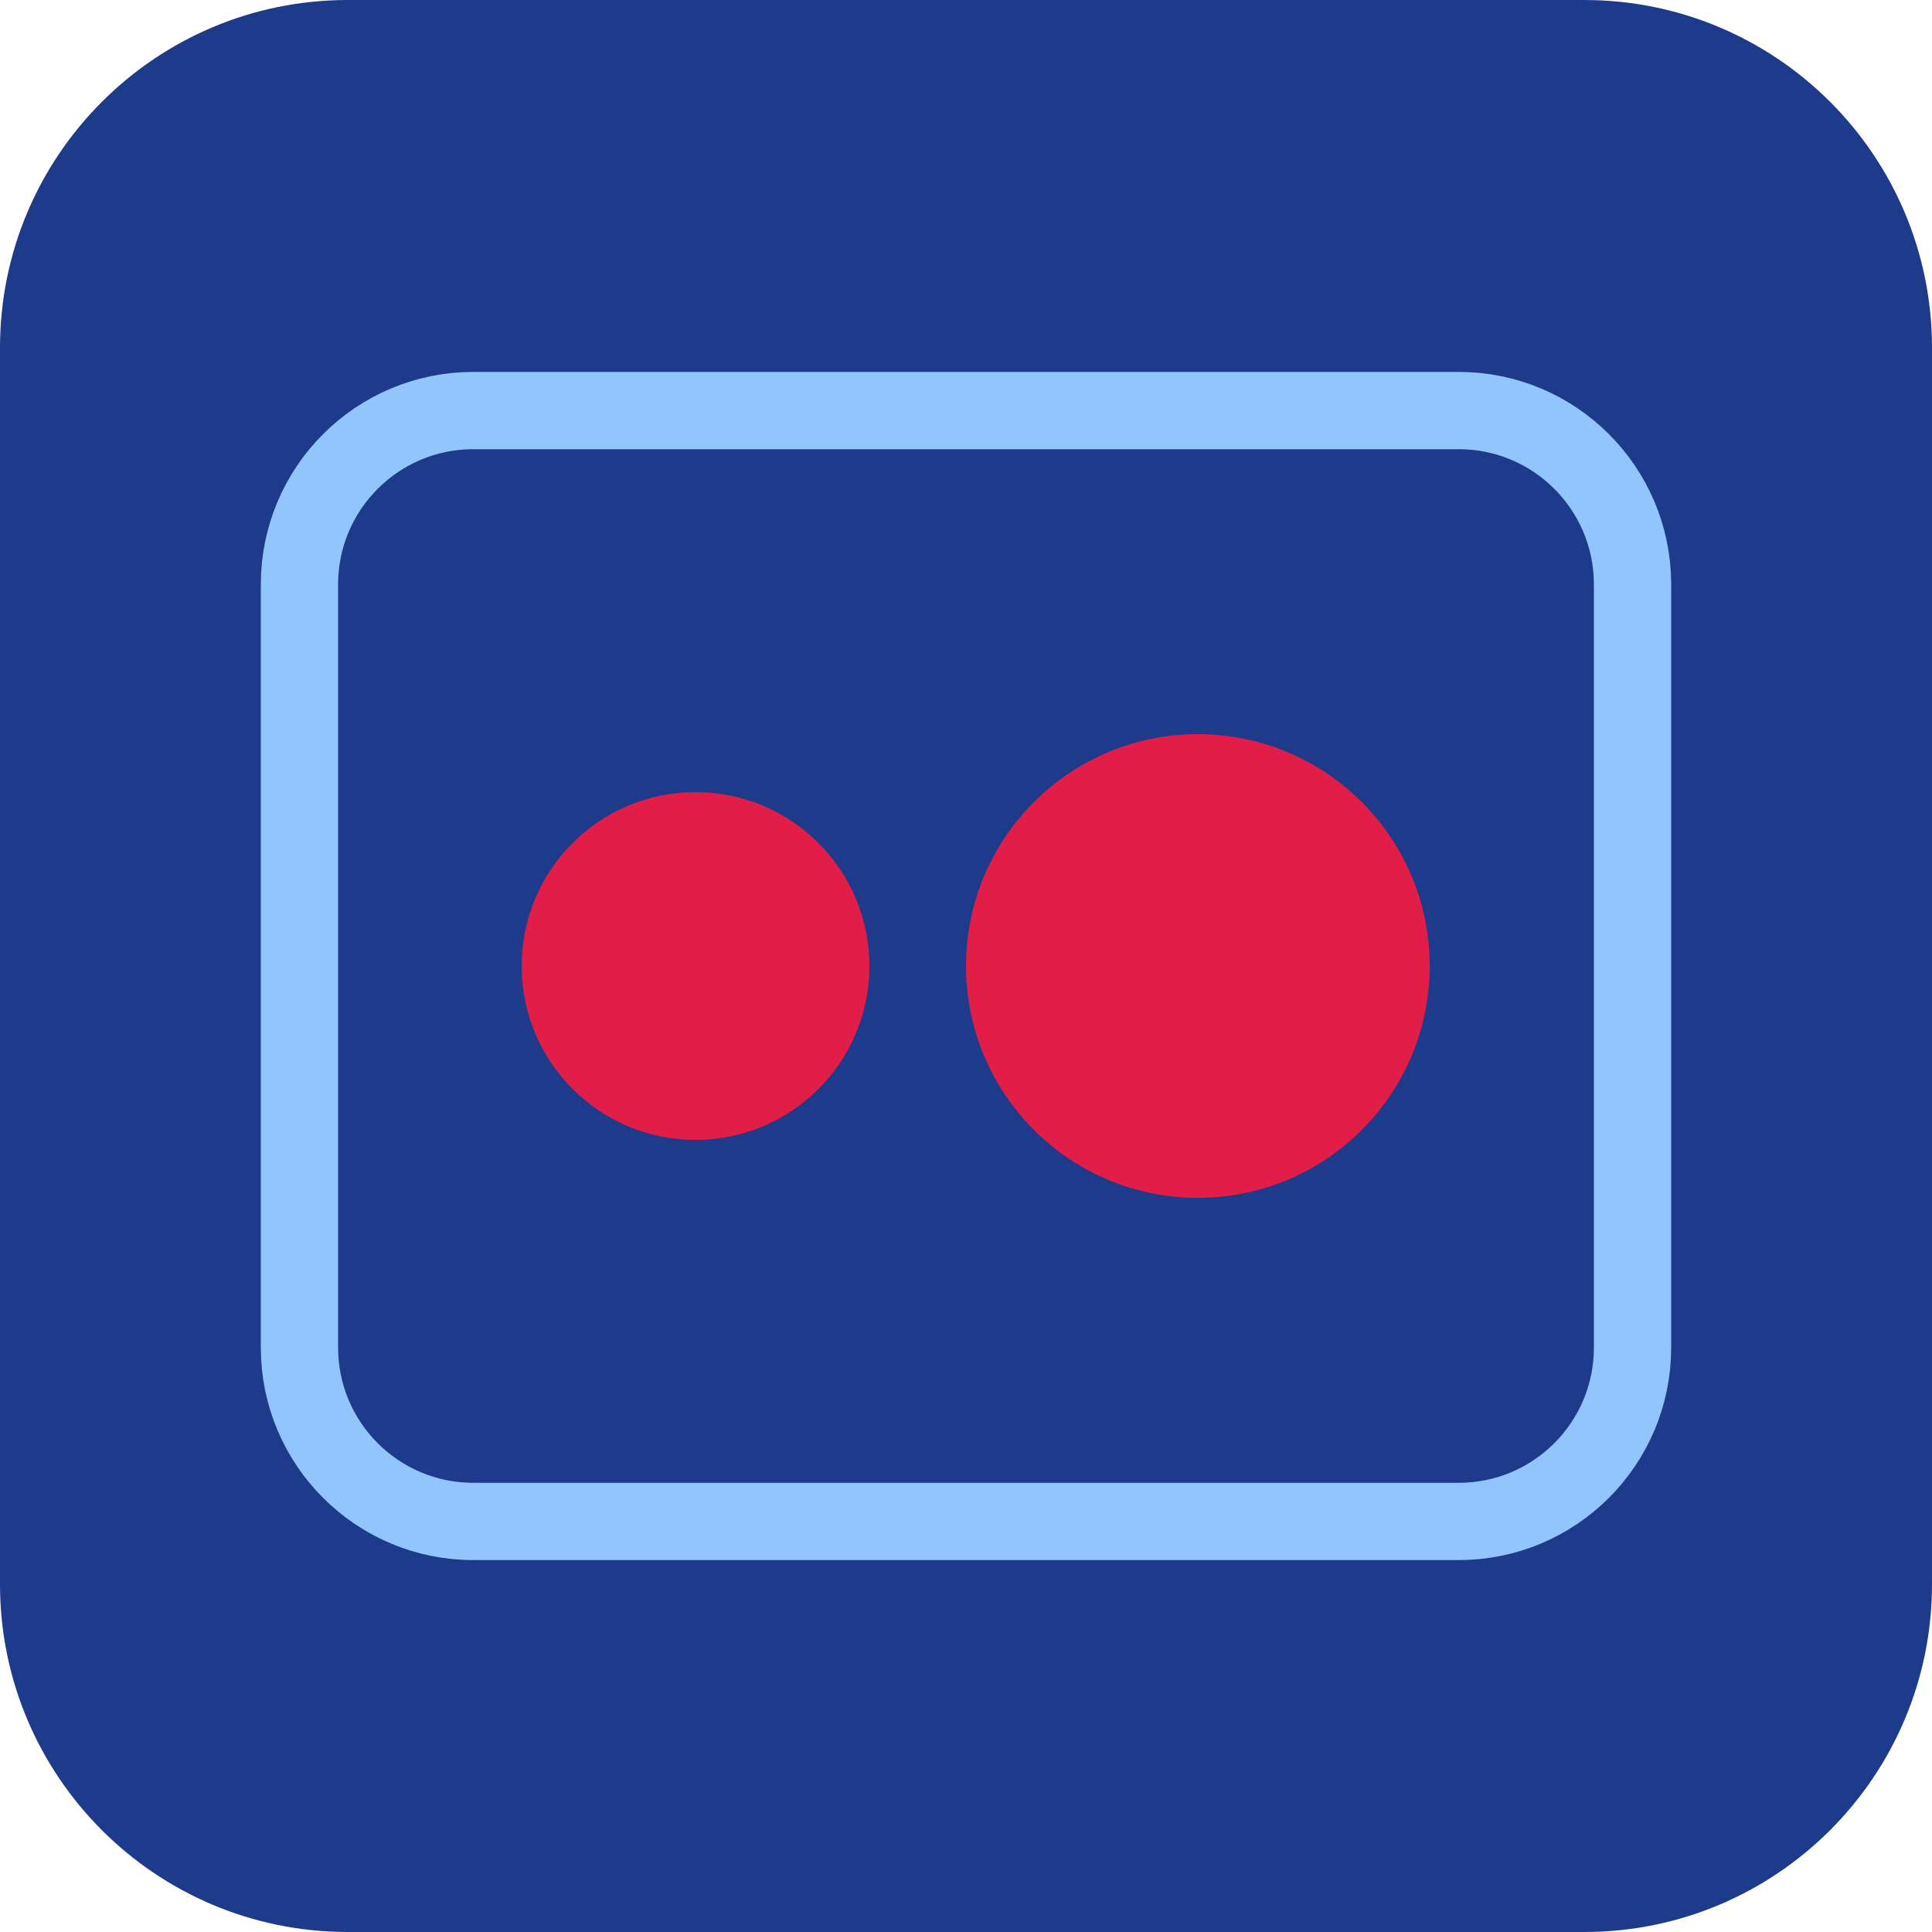
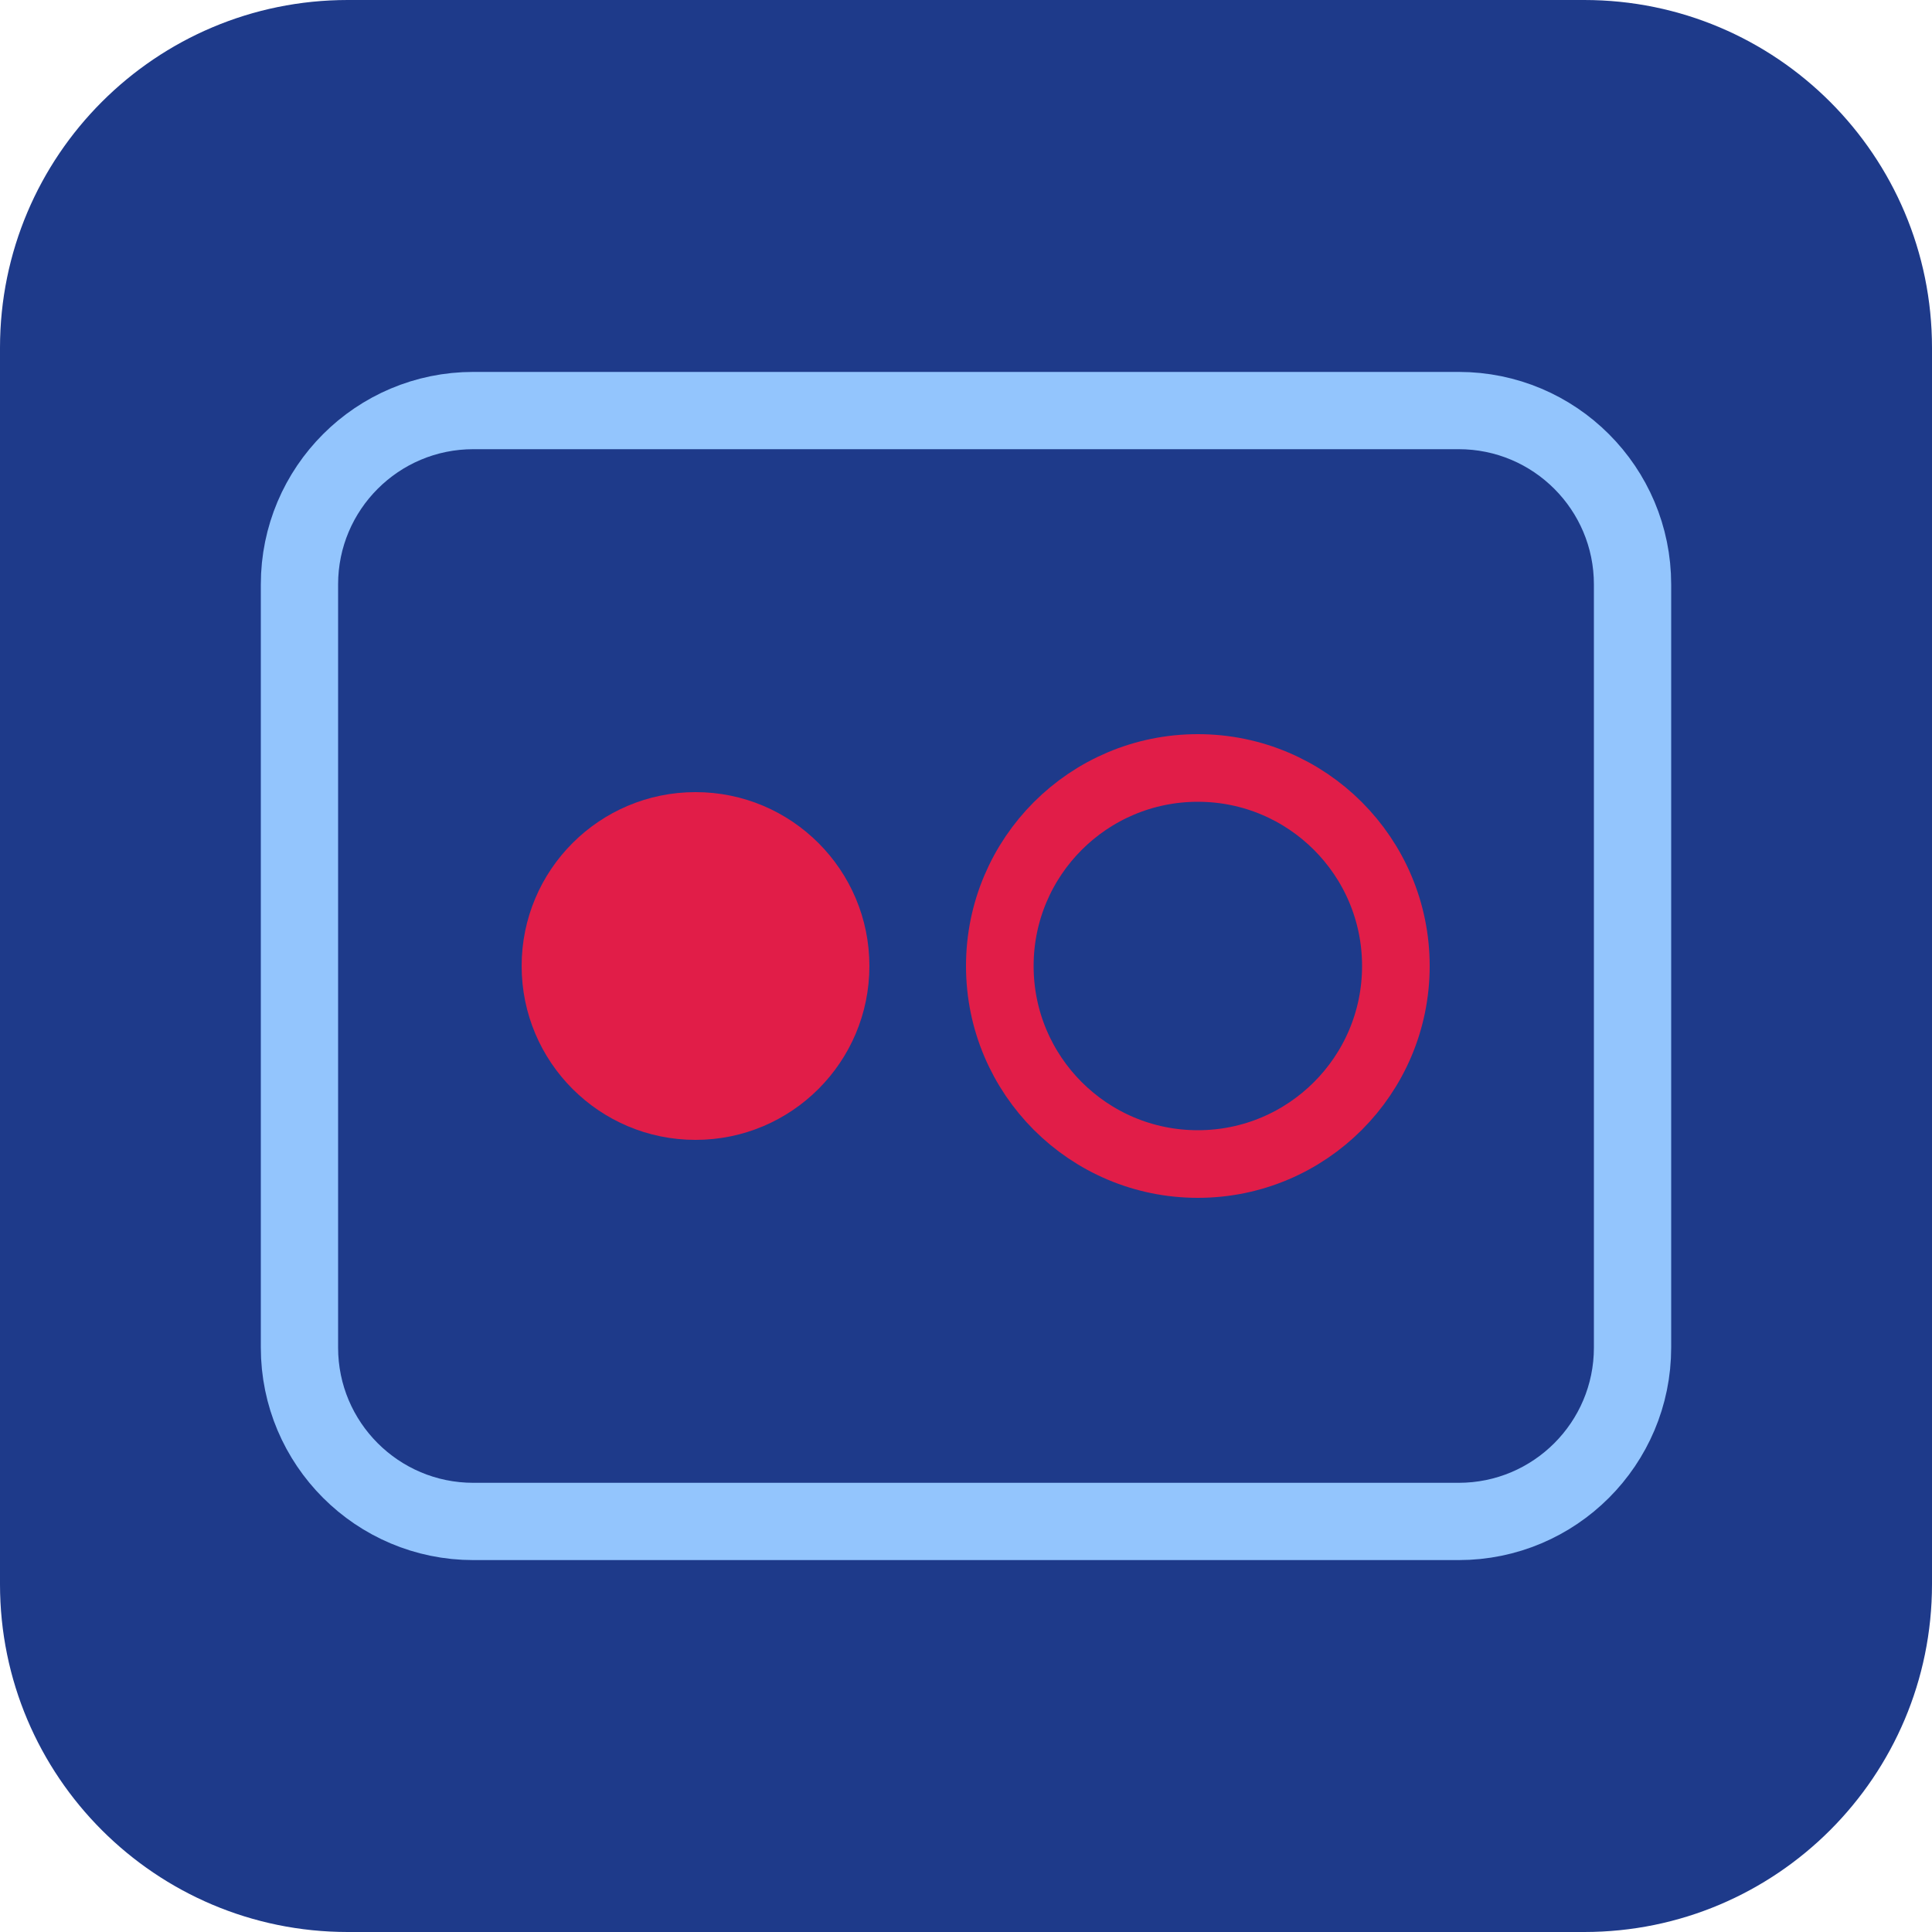
<svg xmlns="http://www.w3.org/2000/svg" viewBox="0 0 100 100">
  <rect width="100" height="100" rx="18" fill="#1e3a8a" />
  <rect x="15.5" y="21.25" width="69" height="57.5" rx="9" fill="none" stroke="#93c5fd" stroke-width="4" />
-   <circle cx="62" cy="50" r="12" fill="#e11d48" />
+   <circle cx="62" cy="50" r="10.25" fill="none" stroke="#e11d48" stroke-width="3.5" />
  <circle cx="36" cy="50" r="9" fill="#e11d48" />
</svg>
